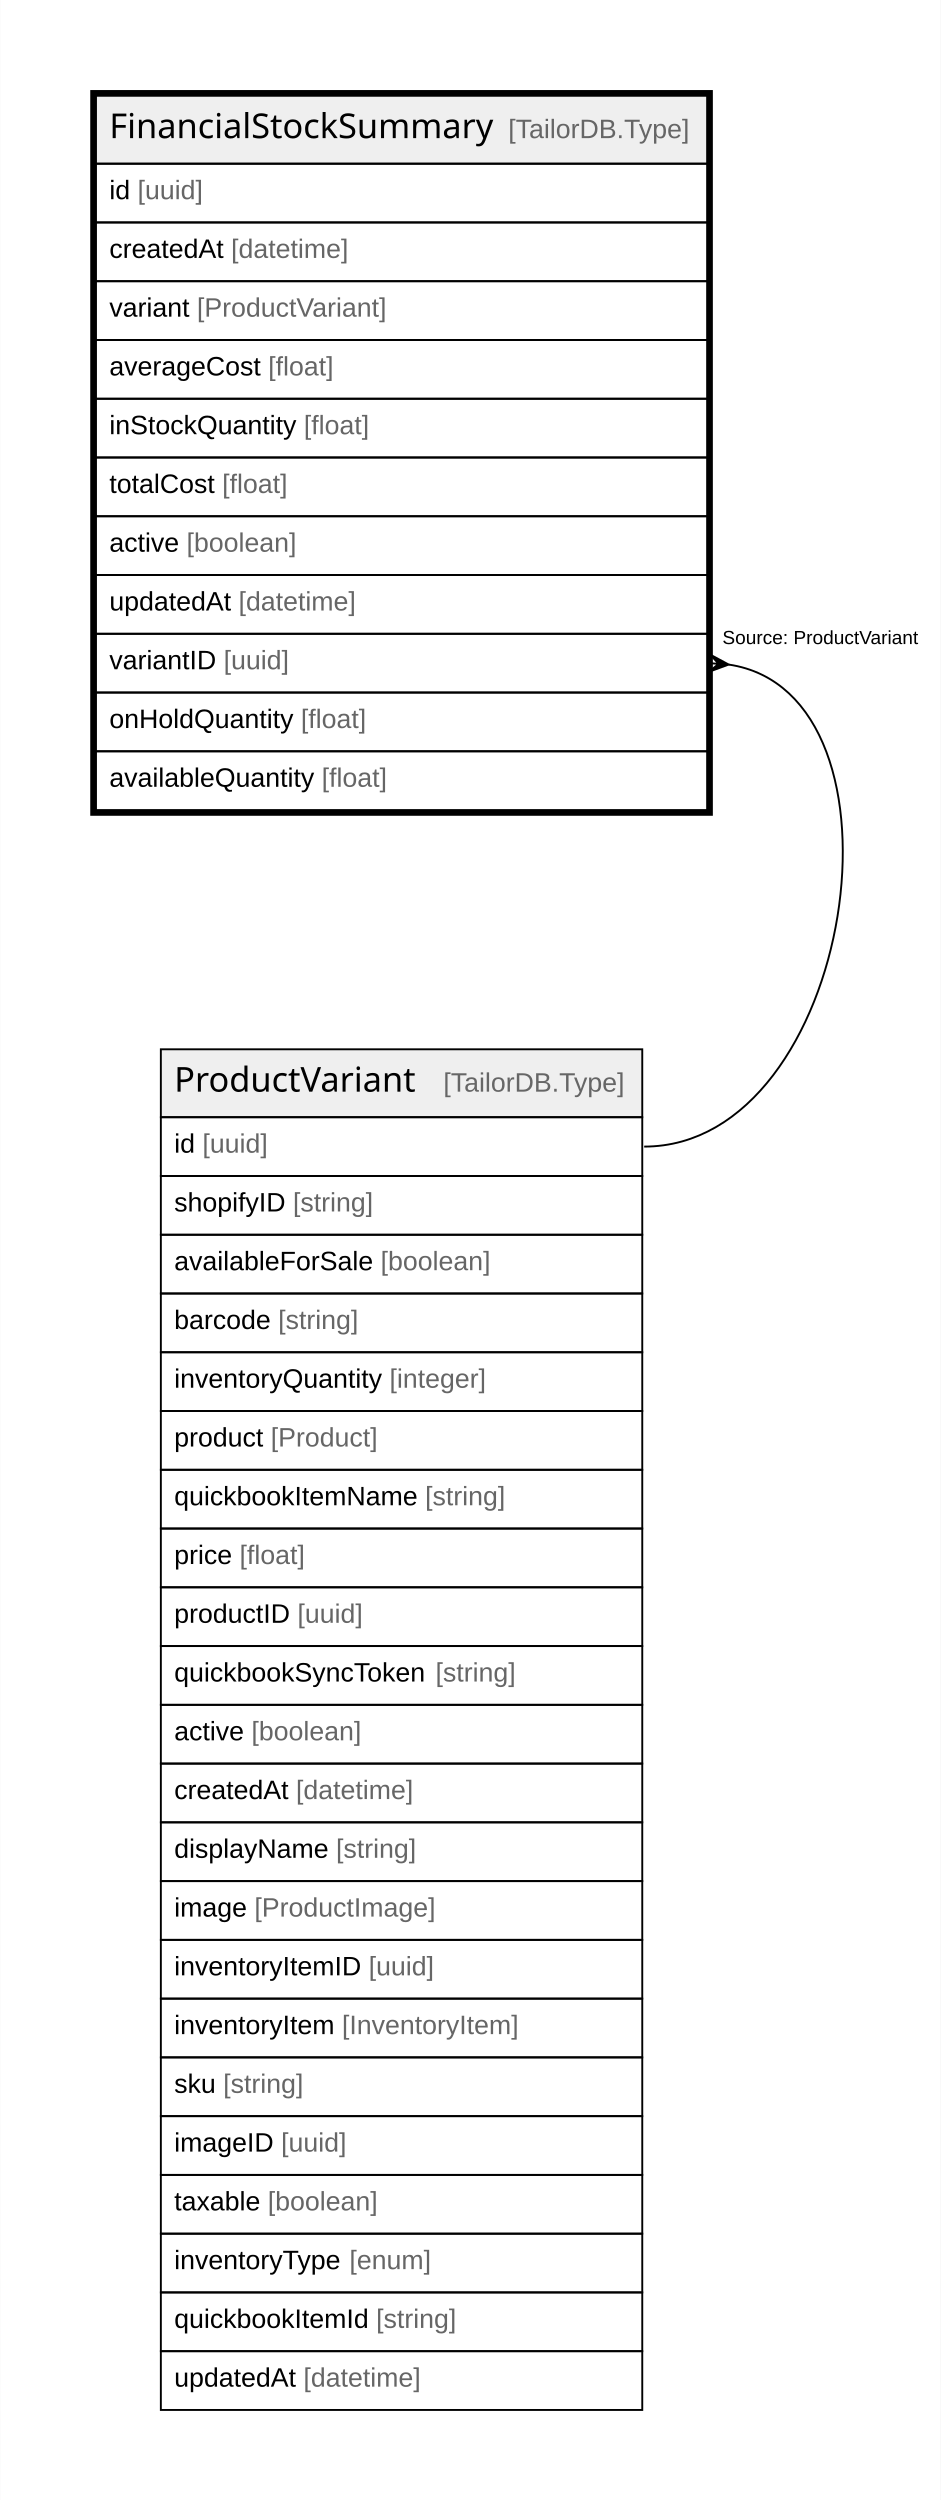
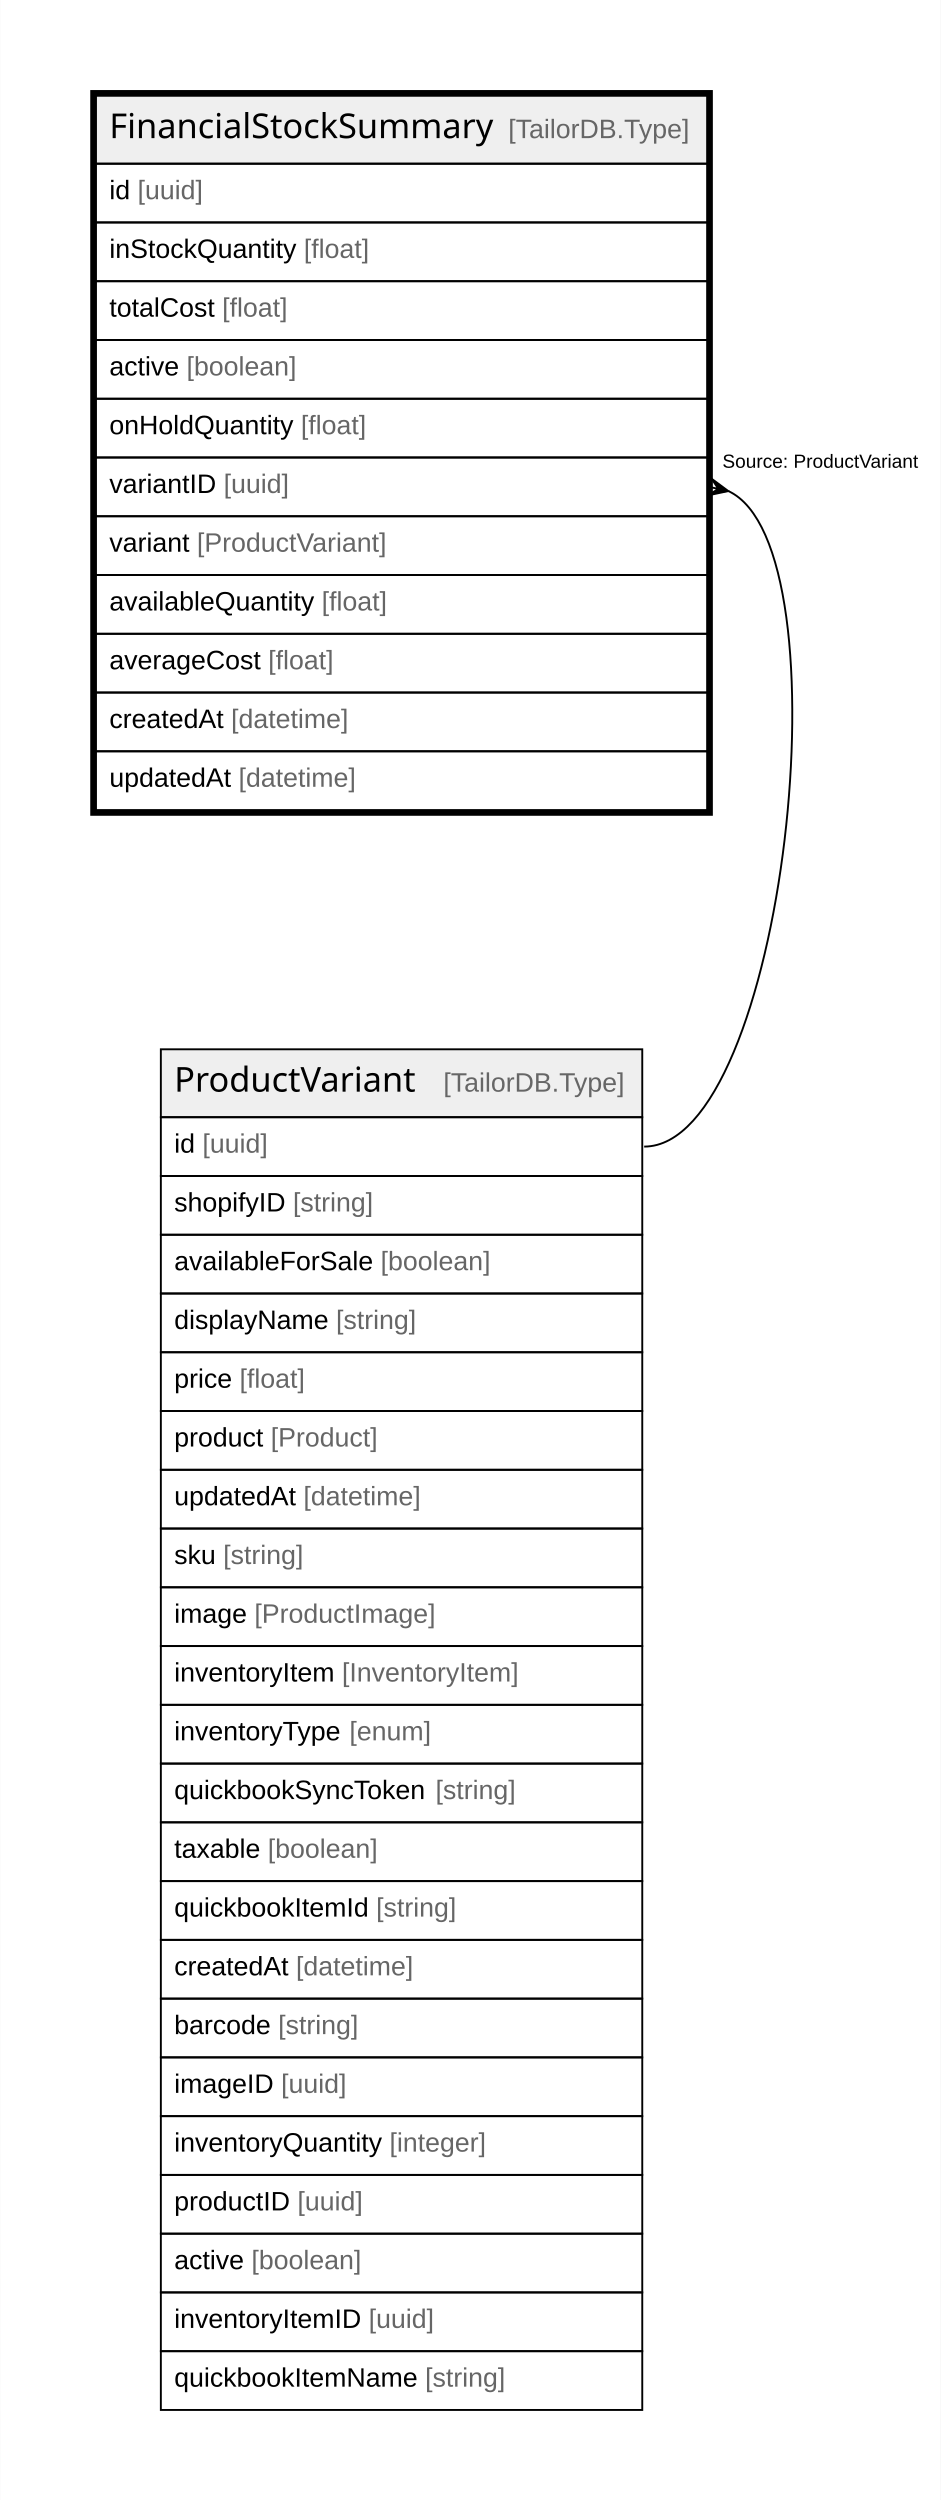
<svg xmlns="http://www.w3.org/2000/svg" width="493pt" height="1310pt" viewBox="0.00 0.00 492.93 1310.40">
  <g id="graph0" class="graph" transform="scale(1 1) rotate(0) translate(4 1306.4)">
    <polygon fill="white" stroke="none" points="-4,4 -4,-1306.4 488.93,-1306.4 488.93,4 -4,4" />
    <g id="node1" class="node">
      <polygon fill="#efefef" stroke="none" points="46.2,-1220.6 46.2,-1256.2 366.54,-1256.2 366.54,-1220.6 46.2,-1220.6" />
      <polygon fill="none" stroke="black" points="46.2,-1220.6 46.2,-1256.2 366.54,-1256.2 366.54,-1220.6 46.2,-1220.6" />
      <text text-anchor="start" x="53.2" y="-1234" font-family="Arial Bold" font-size="18.00">FinancialStockSummary</text>
      <text text-anchor="start" x="231.18" y="-1234" font-family="Arial" font-size="14.00">    </text>
      <text text-anchor="start" x="262.3" y="-1234" font-family="Arial" font-size="14.00" fill="#666666">[TailorDB.Type]</text>
      <polygon fill="none" stroke="black" points="46.2,-1189.8 46.2,-1220.6 366.54,-1220.6 366.54,-1189.8 46.2,-1189.8" />
      <text text-anchor="start" x="53.2" y="-1202" font-family="Arial" font-size="14.00">id </text>
      <text text-anchor="start" x="67.99" y="-1202" font-family="Arial" font-size="14.00" fill="#666666">[uuid]</text>
      <polygon fill="none" stroke="black" points="46.2,-1159 46.2,-1189.8 366.54,-1189.8 366.54,-1159 46.2,-1159" />
-       <text text-anchor="start" x="53.2" y="-1171.2" font-family="Arial" font-size="14.00">createdAt </text>
-       <text text-anchor="start" x="117.01" y="-1171.2" font-family="Arial" font-size="14.00" fill="#666666">[datetime]</text>
+       <text text-anchor="start" x="53.2" y="-1171.2" font-family="Arial" font-size="14.00">inStockQuantity </text>
+       <text text-anchor="start" x="155.14" y="-1171.2" font-family="Arial" font-size="14.00" fill="#666666">[float]</text>
      <polygon fill="none" stroke="black" points="46.2,-1128.2 46.2,-1159 366.54,-1159 366.54,-1128.2 46.2,-1128.2" />
-       <text text-anchor="start" x="53.2" y="-1140.4" font-family="Arial" font-size="14.00">variant </text>
-       <text text-anchor="start" x="99.11" y="-1140.4" font-family="Arial" font-size="14.00" fill="#666666">[ProductVariant]</text>
+       <text text-anchor="start" x="53.2" y="-1140.4" font-family="Arial" font-size="14.00">totalCost </text>
+       <text text-anchor="start" x="112.34" y="-1140.4" font-family="Arial" font-size="14.00" fill="#666666">[float]</text>
      <polygon fill="none" stroke="black" points="46.2,-1097.4 46.2,-1128.2 366.54,-1128.2 366.54,-1097.4 46.2,-1097.4" />
-       <text text-anchor="start" x="53.2" y="-1109.6" font-family="Arial" font-size="14.00">averageCost </text>
-       <text text-anchor="start" x="136.47" y="-1109.6" font-family="Arial" font-size="14.00" fill="#666666">[float]</text>
+       <text text-anchor="start" x="53.2" y="-1109.6" font-family="Arial" font-size="14.00">active </text>
+       <text text-anchor="start" x="93.66" y="-1109.6" font-family="Arial" font-size="14.00" fill="#666666">[boolean]</text>
      <polygon fill="none" stroke="black" points="46.2,-1066.6 46.2,-1097.4 366.54,-1097.4 366.54,-1066.6 46.2,-1066.6" />
-       <text text-anchor="start" x="53.2" y="-1078.8" font-family="Arial" font-size="14.00">inStockQuantity </text>
-       <text text-anchor="start" x="155.14" y="-1078.8" font-family="Arial" font-size="14.00" fill="#666666">[float]</text>
+       <text text-anchor="start" x="53.2" y="-1078.8" font-family="Arial" font-size="14.00">onHoldQuantity </text>
+       <text text-anchor="start" x="153.59" y="-1078.8" font-family="Arial" font-size="14.00" fill="#666666">[float]</text>
      <polygon fill="none" stroke="black" points="46.2,-1035.8 46.2,-1066.6 366.54,-1066.6 366.54,-1035.8 46.2,-1035.8" />
-       <text text-anchor="start" x="53.2" y="-1048" font-family="Arial" font-size="14.00">totalCost </text>
-       <text text-anchor="start" x="112.34" y="-1048" font-family="Arial" font-size="14.00" fill="#666666">[float]</text>
+       <text text-anchor="start" x="53.2" y="-1048" font-family="Arial" font-size="14.00">variantID </text>
+       <text text-anchor="start" x="113.11" y="-1048" font-family="Arial" font-size="14.00" fill="#666666">[uuid]</text>
      <polygon fill="none" stroke="black" points="46.2,-1005 46.2,-1035.8 366.54,-1035.8 366.54,-1005 46.2,-1005" />
-       <text text-anchor="start" x="53.2" y="-1017.2" font-family="Arial" font-size="14.00">active </text>
-       <text text-anchor="start" x="93.66" y="-1017.2" font-family="Arial" font-size="14.00" fill="#666666">[boolean]</text>
+       <text text-anchor="start" x="53.2" y="-1017.2" font-family="Arial" font-size="14.00">variant </text>
+       <text text-anchor="start" x="99.11" y="-1017.2" font-family="Arial" font-size="14.00" fill="#666666">[ProductVariant]</text>
      <polygon fill="none" stroke="black" points="46.2,-974.2 46.2,-1005 366.54,-1005 366.54,-974.2 46.2,-974.2" />
-       <text text-anchor="start" x="53.2" y="-986.4" font-family="Arial" font-size="14.00">updatedAt </text>
-       <text text-anchor="start" x="120.92" y="-986.4" font-family="Arial" font-size="14.00" fill="#666666">[datetime]</text>
+       <text text-anchor="start" x="53.2" y="-986.4" font-family="Arial" font-size="14.00">availableQuantity </text>
+       <text text-anchor="start" x="164.49" y="-986.4" font-family="Arial" font-size="14.00" fill="#666666">[float]</text>
      <polygon fill="none" stroke="black" points="46.2,-943.4 46.2,-974.2 366.54,-974.2 366.54,-943.4 46.2,-943.4" />
-       <text text-anchor="start" x="53.2" y="-955.6" font-family="Arial" font-size="14.00">variantID </text>
-       <text text-anchor="start" x="113.11" y="-955.6" font-family="Arial" font-size="14.00" fill="#666666">[uuid]</text>
+       <text text-anchor="start" x="53.2" y="-955.6" font-family="Arial" font-size="14.00">averageCost </text>
+       <text text-anchor="start" x="136.47" y="-955.6" font-family="Arial" font-size="14.00" fill="#666666">[float]</text>
      <polygon fill="none" stroke="black" points="46.2,-912.6 46.2,-943.4 366.54,-943.4 366.54,-912.6 46.2,-912.6" />
-       <text text-anchor="start" x="53.2" y="-924.8" font-family="Arial" font-size="14.00">onHoldQuantity </text>
-       <text text-anchor="start" x="153.59" y="-924.8" font-family="Arial" font-size="14.00" fill="#666666">[float]</text>
+       <text text-anchor="start" x="53.2" y="-924.8" font-family="Arial" font-size="14.00">createdAt </text>
+       <text text-anchor="start" x="117.01" y="-924.8" font-family="Arial" font-size="14.00" fill="#666666">[datetime]</text>
      <polygon fill="none" stroke="black" points="46.2,-881.8 46.2,-912.6 366.54,-912.6 366.54,-881.8 46.2,-881.8" />
-       <text text-anchor="start" x="53.2" y="-894" font-family="Arial" font-size="14.00">availableQuantity </text>
-       <text text-anchor="start" x="164.49" y="-894" font-family="Arial" font-size="14.00" fill="#666666">[float]</text>
+       <text text-anchor="start" x="53.2" y="-894" font-family="Arial" font-size="14.00">updatedAt </text>
+       <text text-anchor="start" x="120.92" y="-894" font-family="Arial" font-size="14.00" fill="#666666">[datetime]</text>
      <polygon fill="none" stroke="black" stroke-width="3" points="44.7,-880.3 44.7,-1257.7 368.04,-1257.7 368.04,-880.3 44.7,-880.3" />
    </g>
    <g id="node2" class="node">
      <polygon fill="#efefef" stroke="none" points="80.2,-720.8 80.2,-756.4 332.54,-756.4 332.54,-720.8 80.2,-720.8" />
      <polygon fill="none" stroke="black" points="80.2,-720.8 80.2,-756.4 332.54,-756.4 332.54,-720.8 80.2,-720.8" />
      <text text-anchor="start" x="87.2" y="-734.2" font-family="Arial Bold" font-size="18.00">ProductVariant</text>
      <text text-anchor="start" x="197.17" y="-734.2" font-family="Arial" font-size="14.00">    </text>
      <text text-anchor="start" x="228.29" y="-734.2" font-family="Arial" font-size="14.00" fill="#666666">[TailorDB.Type]</text>
      <polygon fill="none" stroke="black" points="80.2,-690 80.2,-720.8 332.54,-720.8 332.54,-690 80.2,-690" />
      <text text-anchor="start" x="87.2" y="-702.2" font-family="Arial" font-size="14.00">id </text>
      <text text-anchor="start" x="101.99" y="-702.2" font-family="Arial" font-size="14.00" fill="#666666">[uuid]</text>
      <polygon fill="none" stroke="black" points="80.2,-659.2 80.2,-690 332.54,-690 332.54,-659.2 80.2,-659.2" />
      <text text-anchor="start" x="87.2" y="-671.4" font-family="Arial" font-size="14.00">shopifyID </text>
      <text text-anchor="start" x="149.45" y="-671.4" font-family="Arial" font-size="14.00" fill="#666666">[string]</text>
      <polygon fill="none" stroke="black" points="80.2,-628.4 80.2,-659.2 332.54,-659.2 332.54,-628.4 80.2,-628.4" />
      <text text-anchor="start" x="87.2" y="-640.6" font-family="Arial" font-size="14.00">availableForSale </text>
      <text text-anchor="start" x="195.38" y="-640.6" font-family="Arial" font-size="14.00" fill="#666666">[boolean]</text>
      <polygon fill="none" stroke="black" points="80.2,-597.6 80.2,-628.4 332.54,-628.4 332.54,-597.6 80.2,-597.6" />
-       <text text-anchor="start" x="87.2" y="-609.8" font-family="Arial" font-size="14.00">barcode </text>
-       <text text-anchor="start" x="141.69" y="-609.8" font-family="Arial" font-size="14.00" fill="#666666">[string]</text>
+       <text text-anchor="start" x="87.2" y="-609.8" font-family="Arial" font-size="14.00">displayName </text>
+       <text text-anchor="start" x="172.02" y="-609.8" font-family="Arial" font-size="14.00" fill="#666666">[string]</text>
      <polygon fill="none" stroke="black" points="80.2,-566.8 80.2,-597.6 332.54,-597.6 332.54,-566.8 80.2,-566.8" />
-       <text text-anchor="start" x="87.2" y="-579" font-family="Arial" font-size="14.00">inventoryQuantity </text>
-       <text text-anchor="start" x="200.04" y="-579" font-family="Arial" font-size="14.00" fill="#666666">[integer]</text>
+       <text text-anchor="start" x="87.2" y="-579" font-family="Arial" font-size="14.00">price </text>
+       <text text-anchor="start" x="121.44" y="-579" font-family="Arial" font-size="14.00" fill="#666666">[float]</text>
      <polygon fill="none" stroke="black" points="80.2,-536 80.2,-566.8 332.54,-566.8 332.54,-536 80.2,-536" />
      <text text-anchor="start" x="87.2" y="-548.2" font-family="Arial" font-size="14.00">product </text>
      <text text-anchor="start" x="137.79" y="-548.2" font-family="Arial" font-size="14.00" fill="#666666">[Product]</text>
      <polygon fill="none" stroke="black" points="80.2,-505.2 80.2,-536 332.54,-536 332.54,-505.2 80.2,-505.2" />
-       <text text-anchor="start" x="87.2" y="-517.4" font-family="Arial" font-size="14.00">quickbookItemName </text>
-       <text text-anchor="start" x="218.71" y="-517.4" font-family="Arial" font-size="14.00" fill="#666666">[string]</text>
+       <text text-anchor="start" x="87.2" y="-517.4" font-family="Arial" font-size="14.00">updatedAt </text>
+       <text text-anchor="start" x="154.93" y="-517.4" font-family="Arial" font-size="14.00" fill="#666666">[datetime]</text>
      <polygon fill="none" stroke="black" points="80.2,-474.4 80.2,-505.2 332.54,-505.2 332.54,-474.4 80.2,-474.4" />
-       <text text-anchor="start" x="87.2" y="-486.6" font-family="Arial" font-size="14.00">price </text>
-       <text text-anchor="start" x="121.44" y="-486.6" font-family="Arial" font-size="14.00" fill="#666666">[float]</text>
+       <text text-anchor="start" x="87.2" y="-486.6" font-family="Arial" font-size="14.00">sku </text>
+       <text text-anchor="start" x="112.88" y="-486.6" font-family="Arial" font-size="14.00" fill="#666666">[string]</text>
      <polygon fill="none" stroke="black" points="80.2,-443.6 80.2,-474.4 332.54,-474.4 332.54,-443.6 80.2,-443.6" />
-       <text text-anchor="start" x="87.2" y="-455.8" font-family="Arial" font-size="14.00">productID </text>
-       <text text-anchor="start" x="151.79" y="-455.8" font-family="Arial" font-size="14.00" fill="#666666">[uuid]</text>
+       <text text-anchor="start" x="87.2" y="-455.8" font-family="Arial" font-size="14.00">image </text>
+       <text text-anchor="start" x="129.23" y="-455.8" font-family="Arial" font-size="14.00" fill="#666666">[ProductImage]</text>
      <polygon fill="none" stroke="black" points="80.2,-412.8 80.2,-443.6 332.54,-443.6 332.54,-412.8 80.2,-412.8" />
-       <text text-anchor="start" x="87.2" y="-425" font-family="Arial" font-size="14.00">quickbookSyncToken </text>
-       <text text-anchor="start" x="224.17" y="-425" font-family="Arial" font-size="14.00" fill="#666666">[string]</text>
+       <text text-anchor="start" x="87.2" y="-425" font-family="Arial" font-size="14.00">inventoryItem </text>
+       <text text-anchor="start" x="175.13" y="-425" font-family="Arial" font-size="14.00" fill="#666666">[InventoryItem]</text>
      <polygon fill="none" stroke="black" points="80.2,-382 80.2,-412.8 332.54,-412.8 332.54,-382 80.2,-382" />
-       <text text-anchor="start" x="87.2" y="-394.2" font-family="Arial" font-size="14.00">active </text>
-       <text text-anchor="start" x="127.67" y="-394.2" font-family="Arial" font-size="14.00" fill="#666666">[boolean]</text>
+       <text text-anchor="start" x="87.2" y="-394.2" font-family="Arial" font-size="14.00">inventoryType </text>
+       <text text-anchor="start" x="179.03" y="-394.2" font-family="Arial" font-size="14.00" fill="#666666">[enum]</text>
      <polygon fill="none" stroke="black" points="80.2,-351.2 80.2,-382 332.54,-382 332.54,-351.2 80.2,-351.2" />
-       <text text-anchor="start" x="87.2" y="-363.4" font-family="Arial" font-size="14.00">createdAt </text>
-       <text text-anchor="start" x="151.02" y="-363.4" font-family="Arial" font-size="14.00" fill="#666666">[datetime]</text>
+       <text text-anchor="start" x="87.2" y="-363.4" font-family="Arial" font-size="14.00">quickbookSyncToken </text>
+       <text text-anchor="start" x="224.17" y="-363.4" font-family="Arial" font-size="14.00" fill="#666666">[string]</text>
      <polygon fill="none" stroke="black" points="80.2,-320.4 80.2,-351.2 332.54,-351.2 332.54,-320.4 80.2,-320.4" />
-       <text text-anchor="start" x="87.2" y="-332.6" font-family="Arial" font-size="14.00">displayName </text>
-       <text text-anchor="start" x="172.02" y="-332.6" font-family="Arial" font-size="14.00" fill="#666666">[string]</text>
+       <text text-anchor="start" x="87.2" y="-332.6" font-family="Arial" font-size="14.00">taxable </text>
+       <text text-anchor="start" x="136.24" y="-332.6" font-family="Arial" font-size="14.00" fill="#666666">[boolean]</text>
      <polygon fill="none" stroke="black" points="80.2,-289.6 80.2,-320.4 332.54,-320.4 332.54,-289.6 80.2,-289.6" />
-       <text text-anchor="start" x="87.2" y="-301.8" font-family="Arial" font-size="14.00">image </text>
-       <text text-anchor="start" x="129.23" y="-301.8" font-family="Arial" font-size="14.00" fill="#666666">[ProductImage]</text>
+       <text text-anchor="start" x="87.2" y="-301.8" font-family="Arial" font-size="14.00">quickbookItemId </text>
+       <text text-anchor="start" x="193.04" y="-301.8" font-family="Arial" font-size="14.00" fill="#666666">[string]</text>
      <polygon fill="none" stroke="black" points="80.2,-258.8 80.2,-289.6 332.54,-289.6 332.54,-258.8 80.2,-258.8" />
-       <text text-anchor="start" x="87.2" y="-271" font-family="Arial" font-size="14.00">inventoryItemID </text>
-       <text text-anchor="start" x="189.13" y="-271" font-family="Arial" font-size="14.00" fill="#666666">[uuid]</text>
+       <text text-anchor="start" x="87.2" y="-271" font-family="Arial" font-size="14.00">createdAt </text>
+       <text text-anchor="start" x="151.02" y="-271" font-family="Arial" font-size="14.00" fill="#666666">[datetime]</text>
      <polygon fill="none" stroke="black" points="80.2,-228 80.2,-258.8 332.54,-258.8 332.54,-228 80.2,-228" />
-       <text text-anchor="start" x="87.2" y="-240.2" font-family="Arial" font-size="14.00">inventoryItem </text>
-       <text text-anchor="start" x="175.13" y="-240.2" font-family="Arial" font-size="14.00" fill="#666666">[InventoryItem]</text>
+       <text text-anchor="start" x="87.2" y="-240.2" font-family="Arial" font-size="14.00">barcode </text>
+       <text text-anchor="start" x="141.69" y="-240.2" font-family="Arial" font-size="14.00" fill="#666666">[string]</text>
      <polygon fill="none" stroke="black" points="80.2,-197.2 80.2,-228 332.54,-228 332.54,-197.2 80.2,-197.2" />
-       <text text-anchor="start" x="87.2" y="-209.4" font-family="Arial" font-size="14.00">sku </text>
-       <text text-anchor="start" x="112.88" y="-209.4" font-family="Arial" font-size="14.00" fill="#666666">[string]</text>
+       <text text-anchor="start" x="87.2" y="-209.4" font-family="Arial" font-size="14.00">imageID </text>
+       <text text-anchor="start" x="143.23" y="-209.4" font-family="Arial" font-size="14.00" fill="#666666">[uuid]</text>
      <polygon fill="none" stroke="black" points="80.2,-166.4 80.2,-197.2 332.54,-197.2 332.54,-166.4 80.2,-166.4" />
-       <text text-anchor="start" x="87.2" y="-178.6" font-family="Arial" font-size="14.00">imageID </text>
-       <text text-anchor="start" x="143.23" y="-178.6" font-family="Arial" font-size="14.00" fill="#666666">[uuid]</text>
+       <text text-anchor="start" x="87.2" y="-178.6" font-family="Arial" font-size="14.00">inventoryQuantity </text>
+       <text text-anchor="start" x="200.04" y="-178.6" font-family="Arial" font-size="14.00" fill="#666666">[integer]</text>
      <polygon fill="none" stroke="black" points="80.2,-135.6 80.2,-166.4 332.54,-166.4 332.54,-135.6 80.2,-135.6" />
-       <text text-anchor="start" x="87.2" y="-147.8" font-family="Arial" font-size="14.00">taxable </text>
-       <text text-anchor="start" x="136.24" y="-147.8" font-family="Arial" font-size="14.00" fill="#666666">[boolean]</text>
+       <text text-anchor="start" x="87.2" y="-147.8" font-family="Arial" font-size="14.00">productID </text>
+       <text text-anchor="start" x="151.79" y="-147.8" font-family="Arial" font-size="14.00" fill="#666666">[uuid]</text>
      <polygon fill="none" stroke="black" points="80.2,-104.8 80.2,-135.6 332.54,-135.6 332.54,-104.8 80.2,-104.8" />
-       <text text-anchor="start" x="87.2" y="-117" font-family="Arial" font-size="14.00">inventoryType </text>
-       <text text-anchor="start" x="179.03" y="-117" font-family="Arial" font-size="14.00" fill="#666666">[enum]</text>
+       <text text-anchor="start" x="87.2" y="-117" font-family="Arial" font-size="14.00">active </text>
+       <text text-anchor="start" x="127.67" y="-117" font-family="Arial" font-size="14.00" fill="#666666">[boolean]</text>
      <polygon fill="none" stroke="black" points="80.2,-74 80.2,-104.8 332.54,-104.8 332.54,-74 80.2,-74" />
-       <text text-anchor="start" x="87.2" y="-86.2" font-family="Arial" font-size="14.00">quickbookItemId </text>
-       <text text-anchor="start" x="193.04" y="-86.2" font-family="Arial" font-size="14.00" fill="#666666">[string]</text>
+       <text text-anchor="start" x="87.2" y="-86.2" font-family="Arial" font-size="14.00">inventoryItemID </text>
+       <text text-anchor="start" x="189.13" y="-86.2" font-family="Arial" font-size="14.00" fill="#666666">[uuid]</text>
      <polygon fill="none" stroke="black" points="80.2,-43.2 80.2,-74 332.54,-74 332.54,-43.2 80.2,-43.2" />
-       <text text-anchor="start" x="87.2" y="-55.4" font-family="Arial" font-size="14.00">updatedAt </text>
-       <text text-anchor="start" x="154.93" y="-55.4" font-family="Arial" font-size="14.00" fill="#666666">[datetime]</text>
+       <text text-anchor="start" x="87.2" y="-55.4" font-family="Arial" font-size="14.00">quickbookItemName </text>
+       <text text-anchor="start" x="218.71" y="-55.4" font-family="Arial" font-size="14.00" fill="#666666">[string]</text>
    </g>
    <g id="edge1" class="edge">
-       <path fill="none" stroke="black" d="M377.77,-958.07C478.97,-943.21 443.62,-705.4 333.54,-705.4" />
-       <polygon fill="black" stroke="black" points="377.85,-958.07 367.56,-954.29 372.53,-958.45 368.21,-958.75 368.21,-958.75 368.21,-958.75 372.53,-958.45 368.2,-963.26 377.85,-958.07" />
-       <text text-anchor="start" x="374.54" y="-968.8" font-family="Arial" font-size="10.00">Source: ProductVariant</text>
+       <path fill="none" stroke="black" d="M377.68,-1048.99C441.48,-1019.54 407.13,-705.4 333.54,-705.4" />
+       <polygon fill="black" stroke="black" points="377.64,-1049 366.91,-1046.73 372.43,-1050.14 368.2,-1051.06 368.2,-1051.06 368.2,-1051.06 372.43,-1050.14 368.83,-1055.53 377.64,-1049" />
+       <text text-anchor="start" x="374.54" y="-1061.2" font-family="Arial" font-size="10.00">Source: ProductVariant</text>
    </g>
  </g>
</svg>
